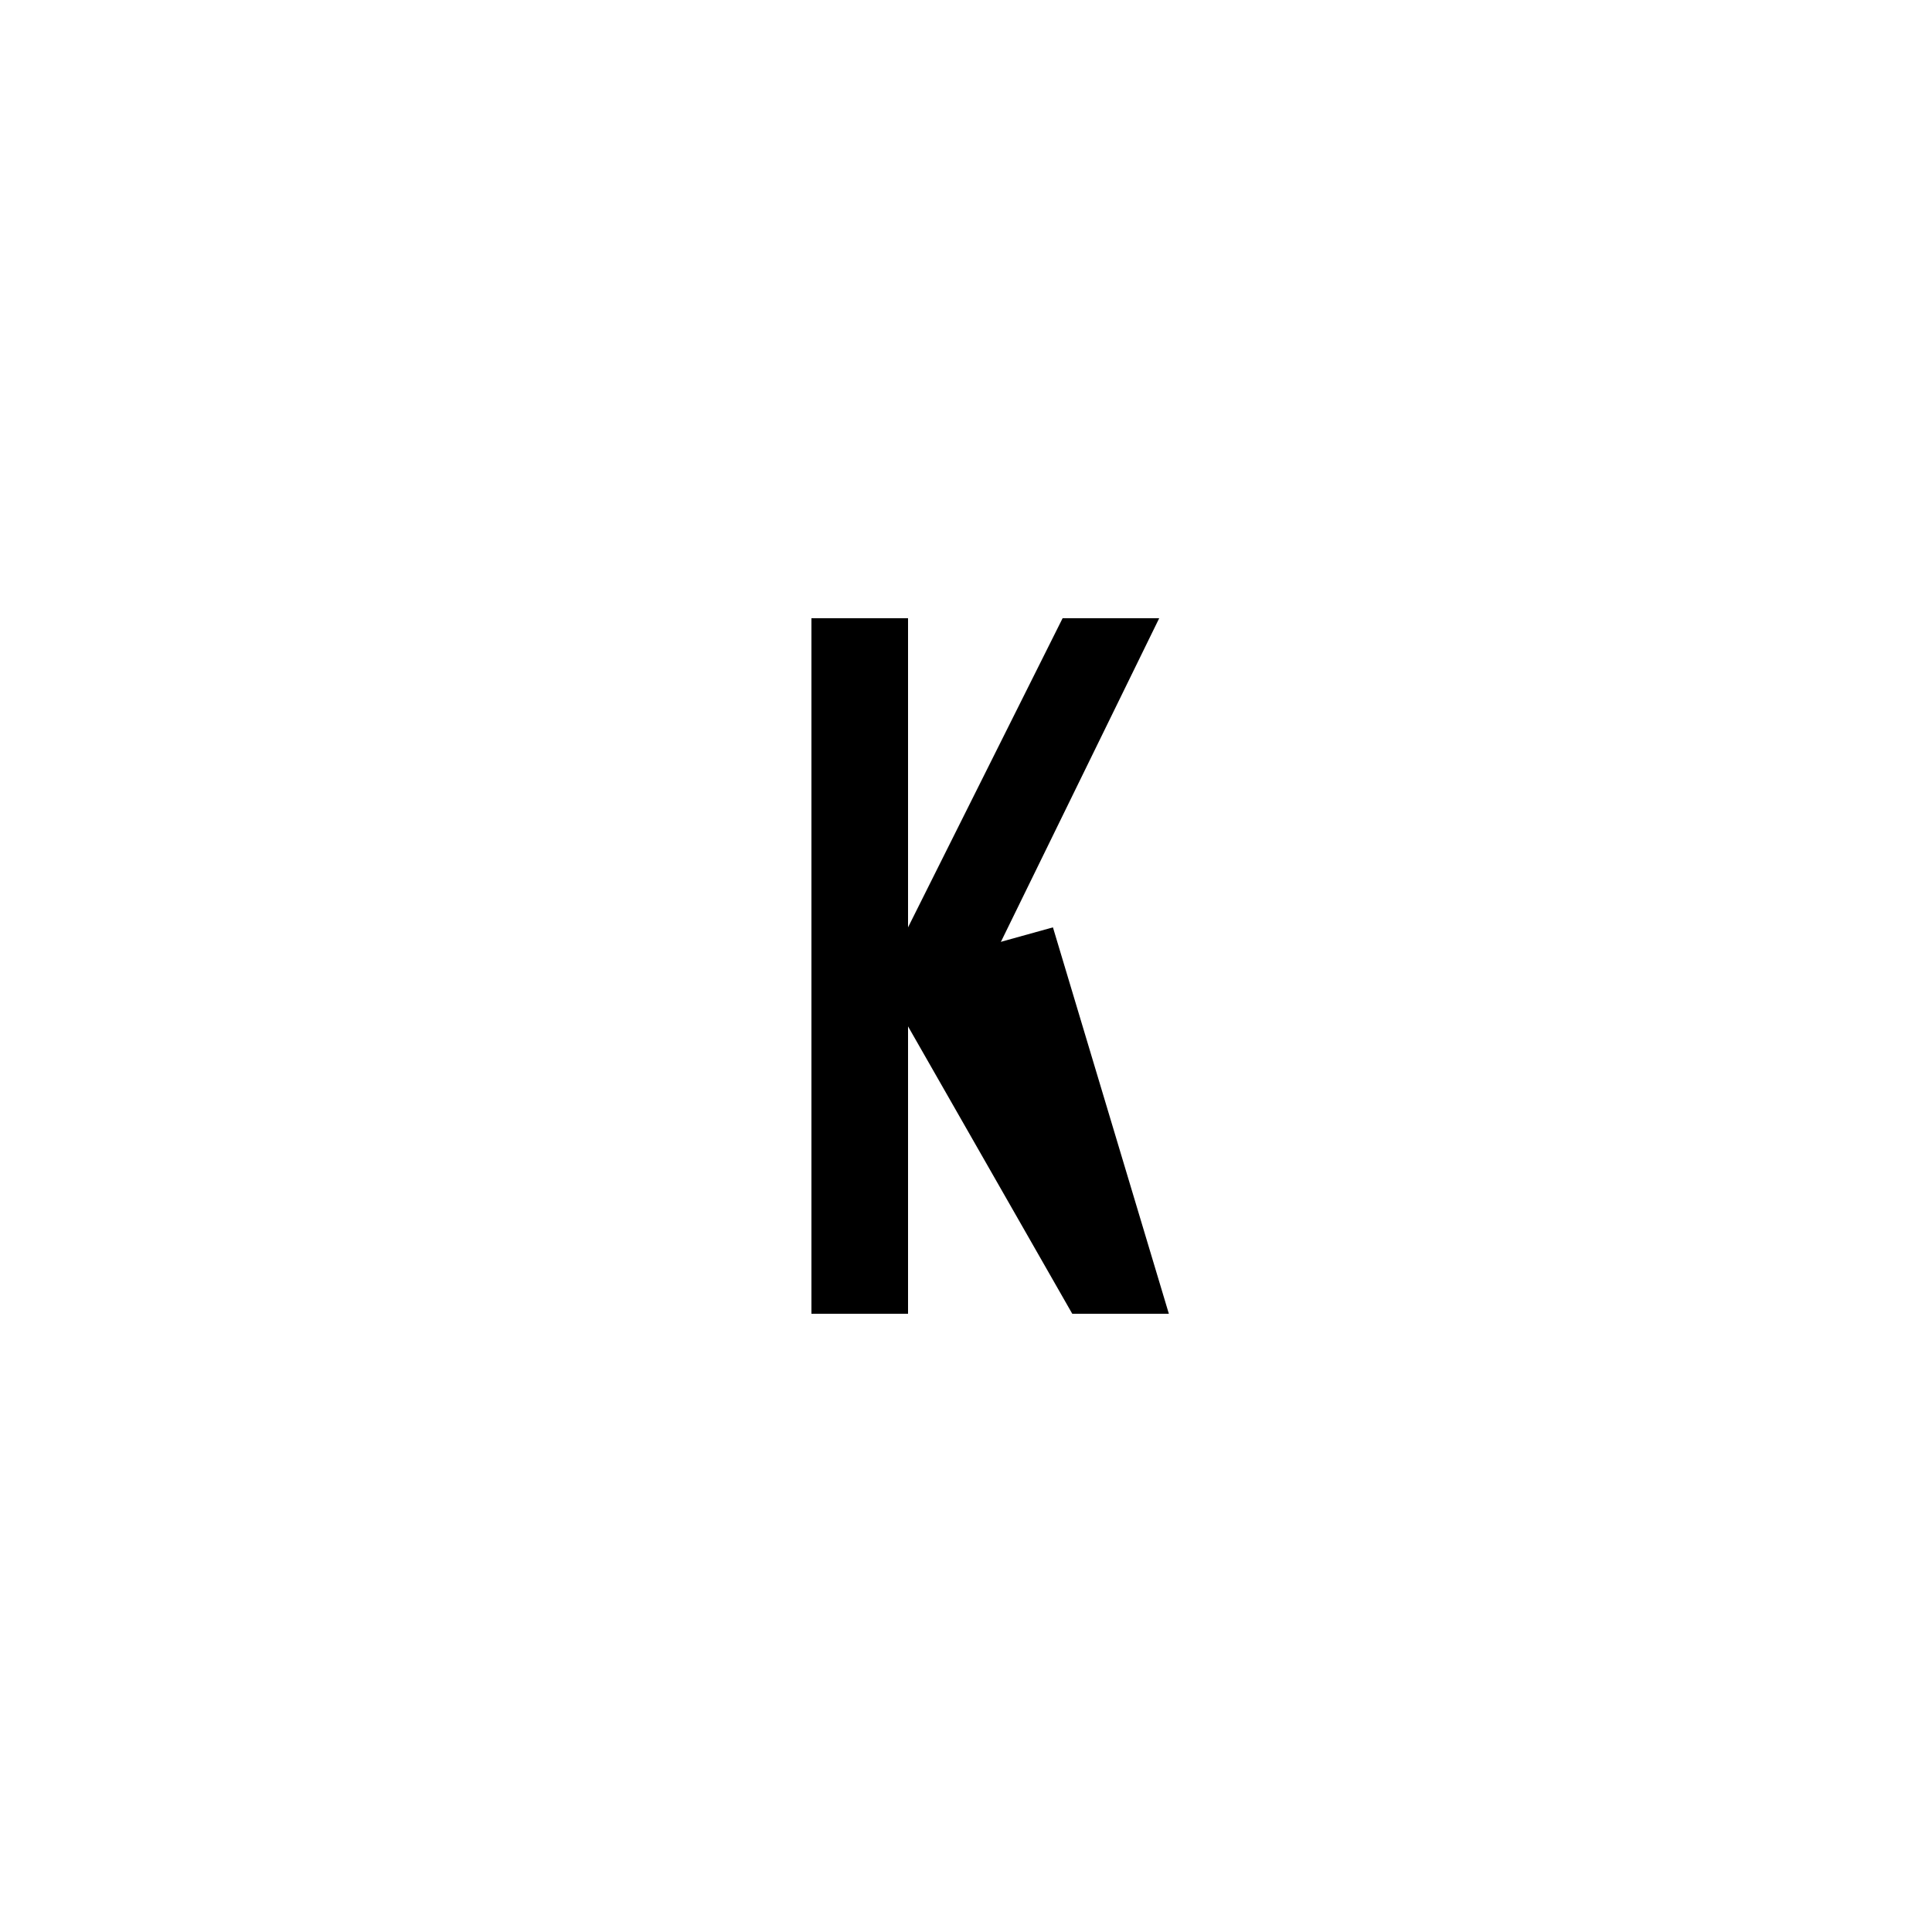
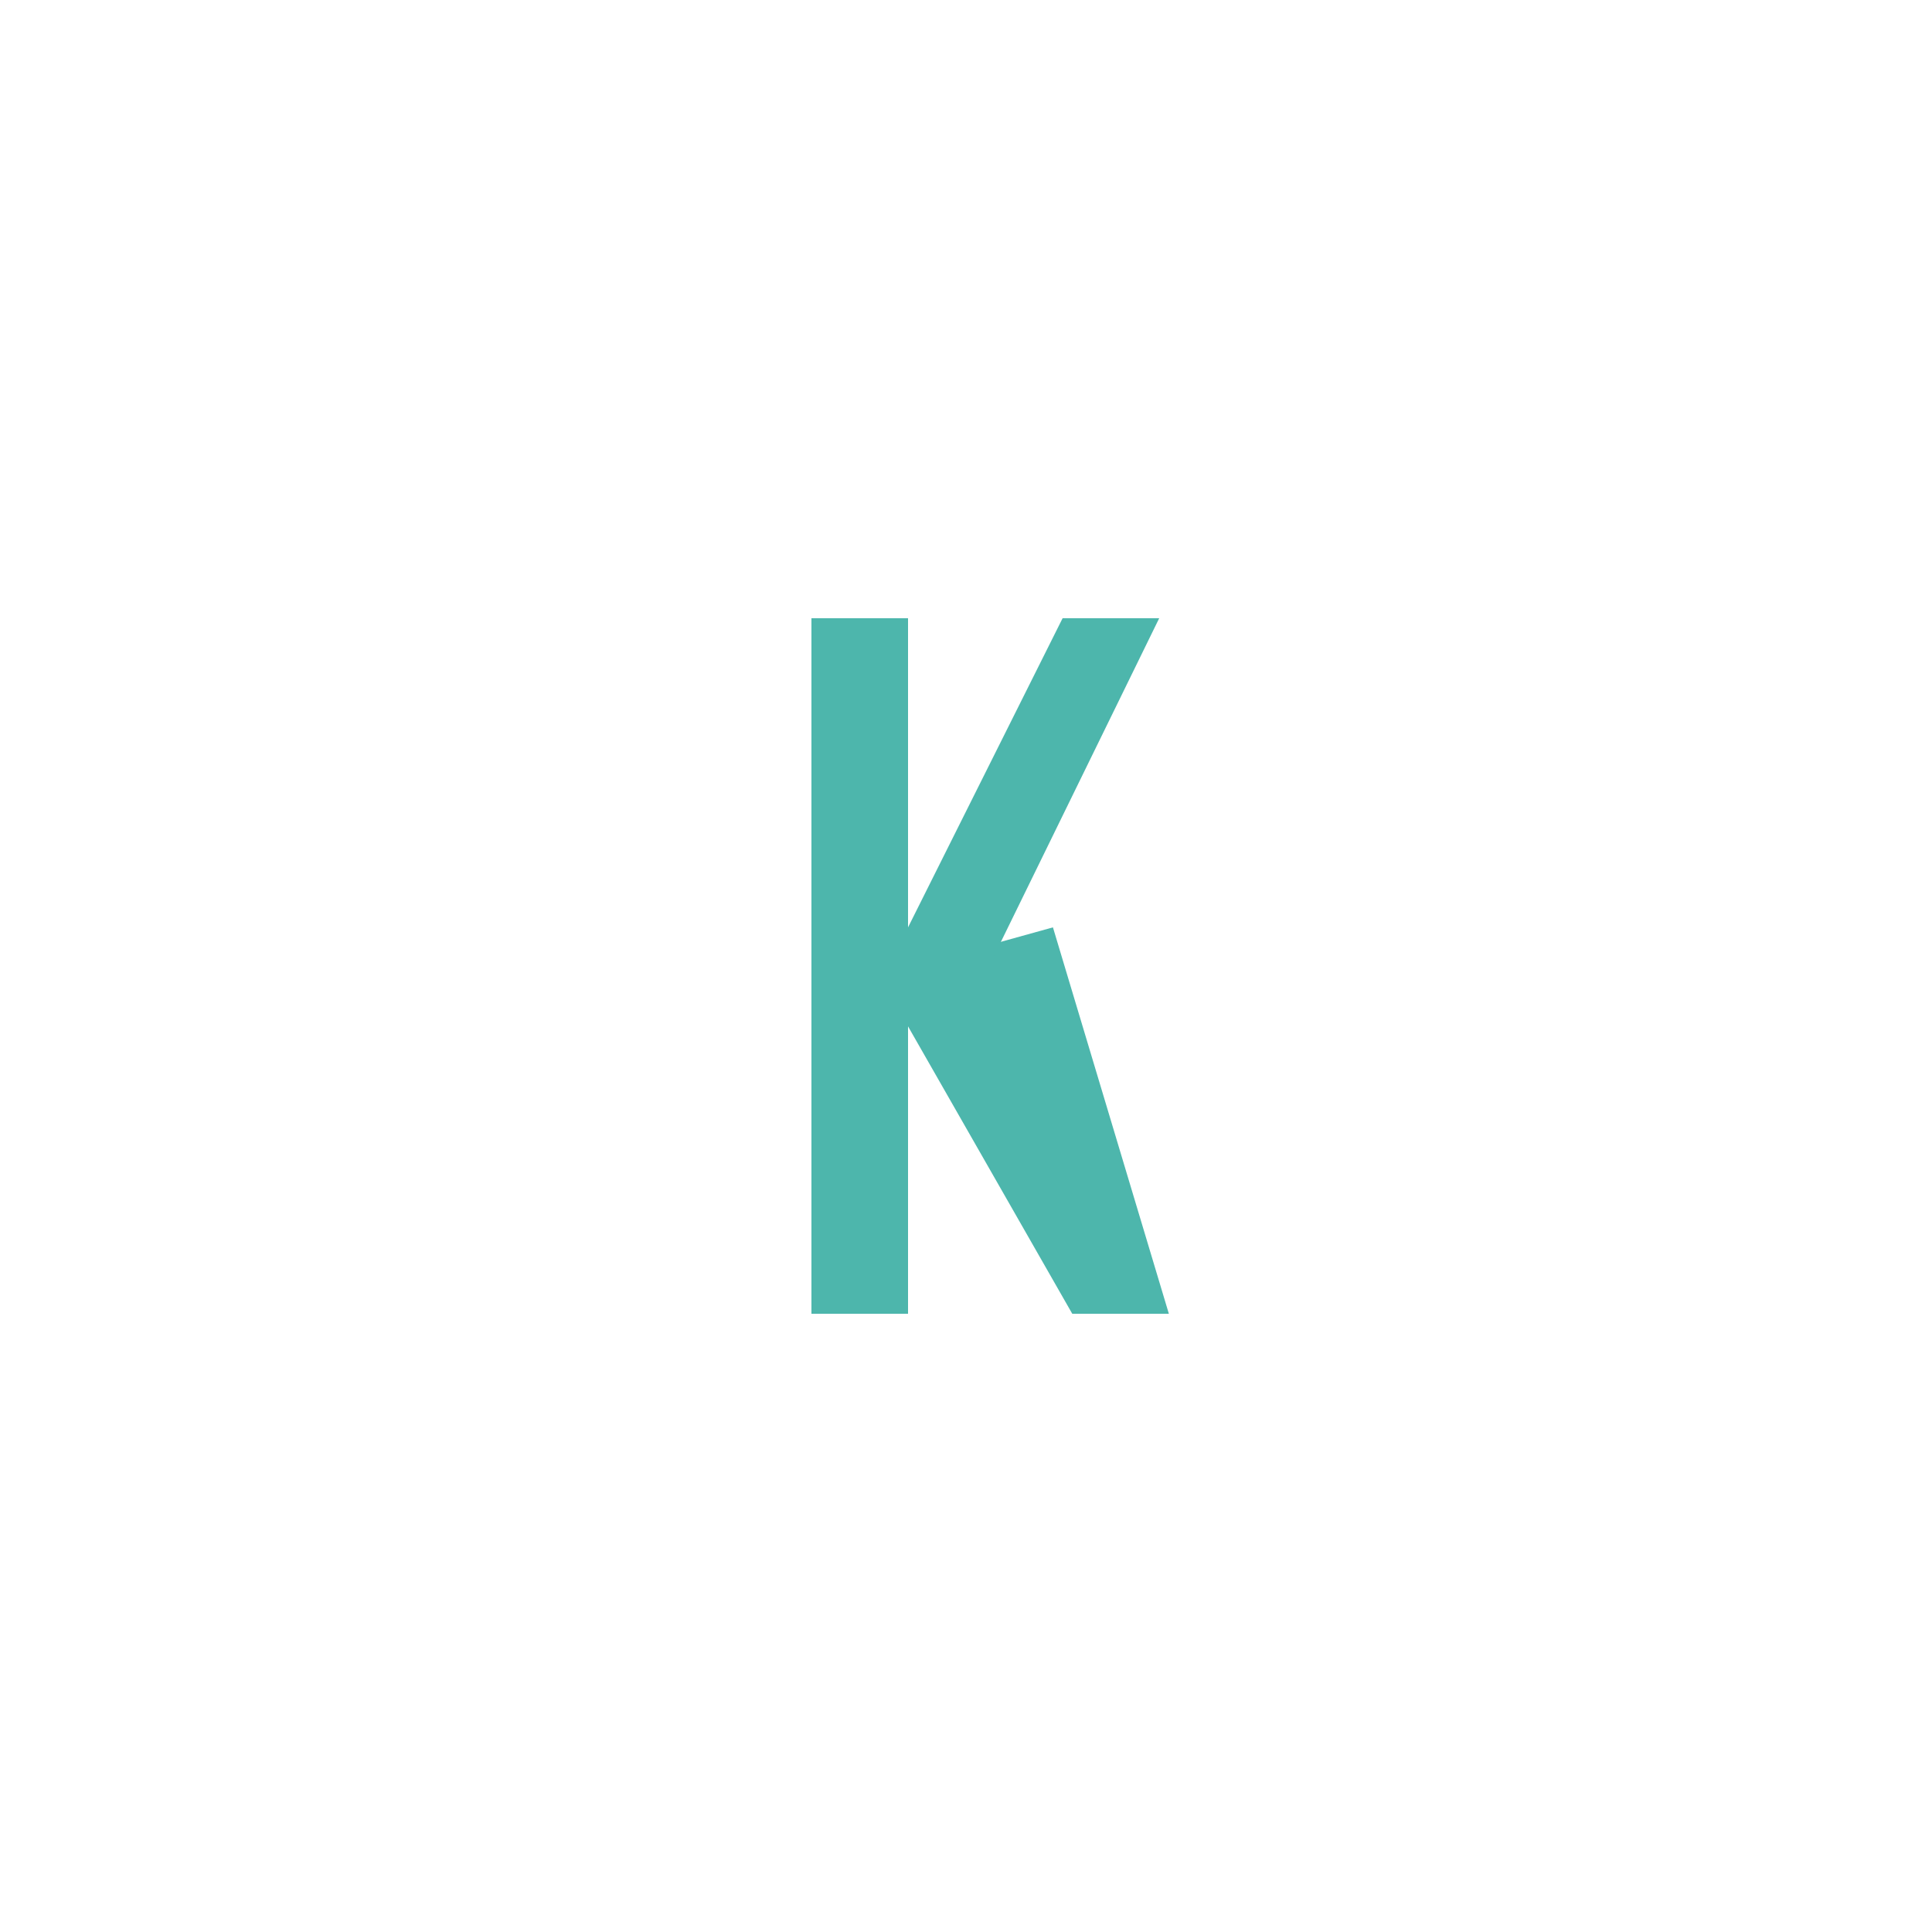
<svg xmlns="http://www.w3.org/2000/svg" width="100" height="100" viewBox="0 0 100 100" fill="none">
-   <rect width="100" height="100" fill="" />
-   <line x1="44.5" y1="32" x2="44.5" y2="68" stroke="black" stroke-width="5" />
-   <path d="M55.5 68L45.5 50.5L54.5 48L60.5 68H55.5Z" fill="black" />
-   <path d="M55 32L45 52H50.217L60 32H55Z" fill="black" />
+   <line x1="44.5" y1="32" x2="44.5" y2="68" stroke="#4DB6AC" stroke-width="5" />
+   <path d="M55.5 68L45.5 50.5L54.5 48L60.5 68H55.5Z" fill="#4DB6AC" />
+   <path d="M55 32L45 52H50.217L60 32H55Z" fill="#4DB6AC" />
</svg>
